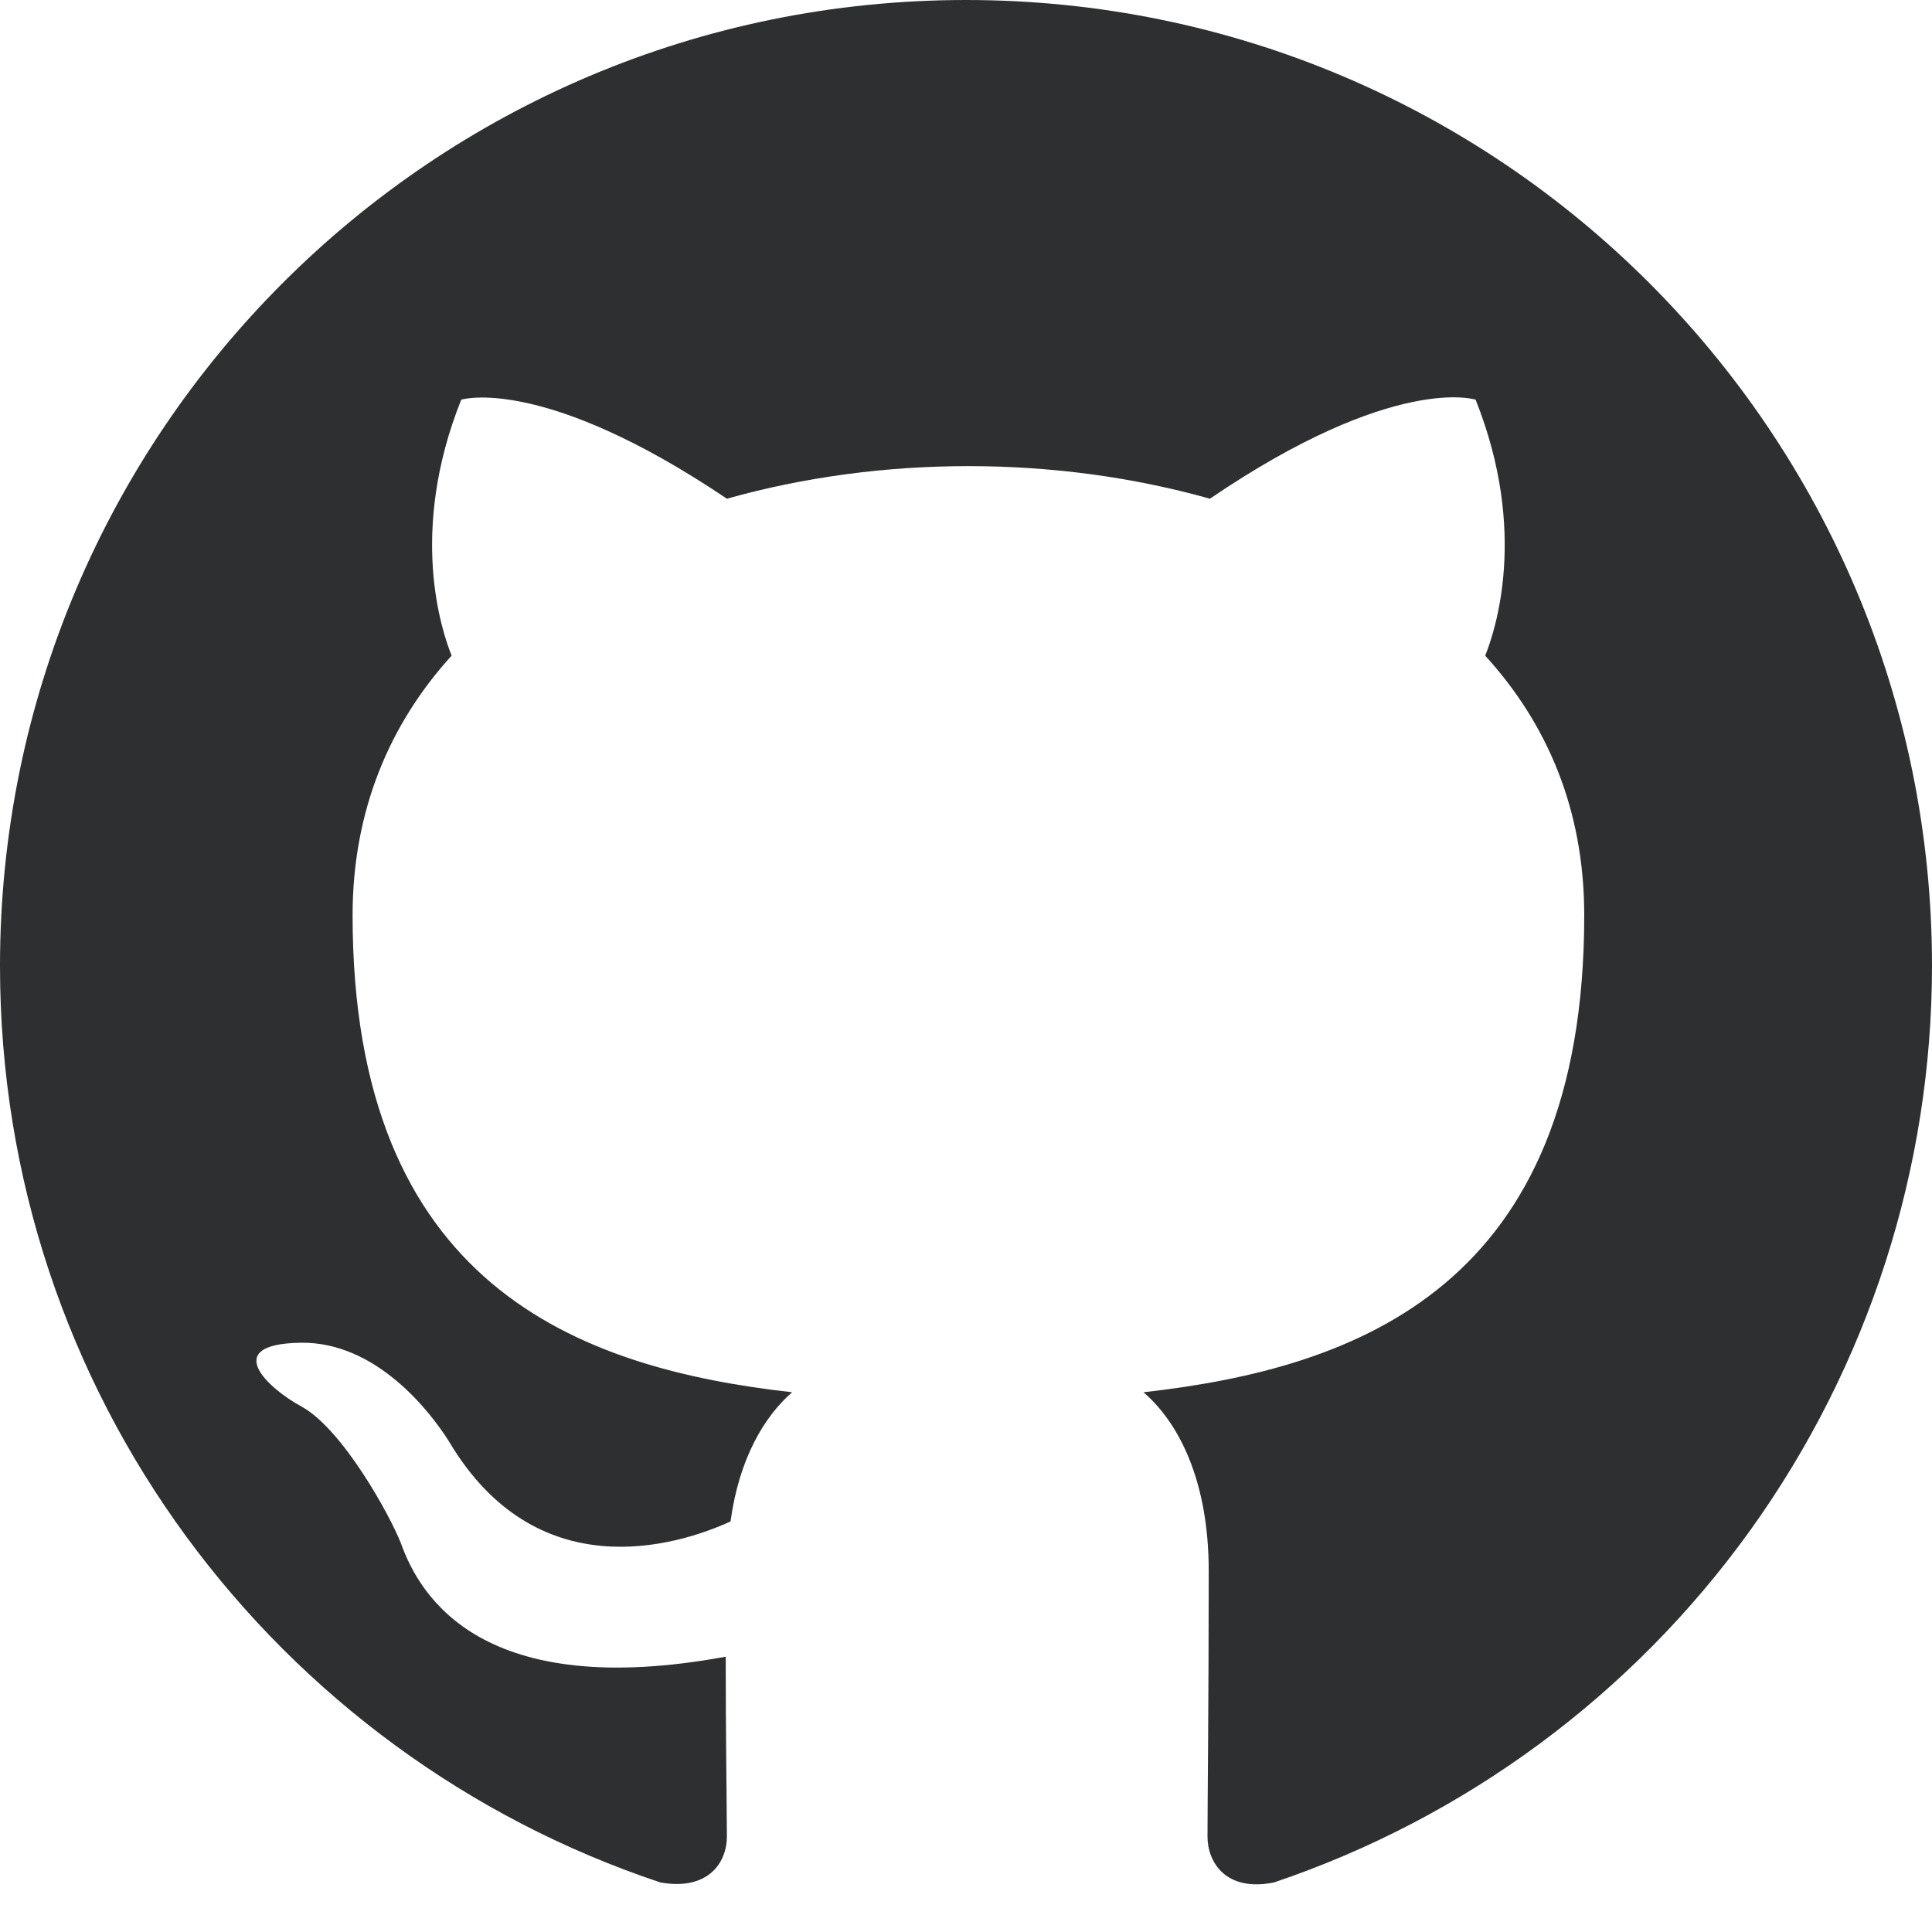
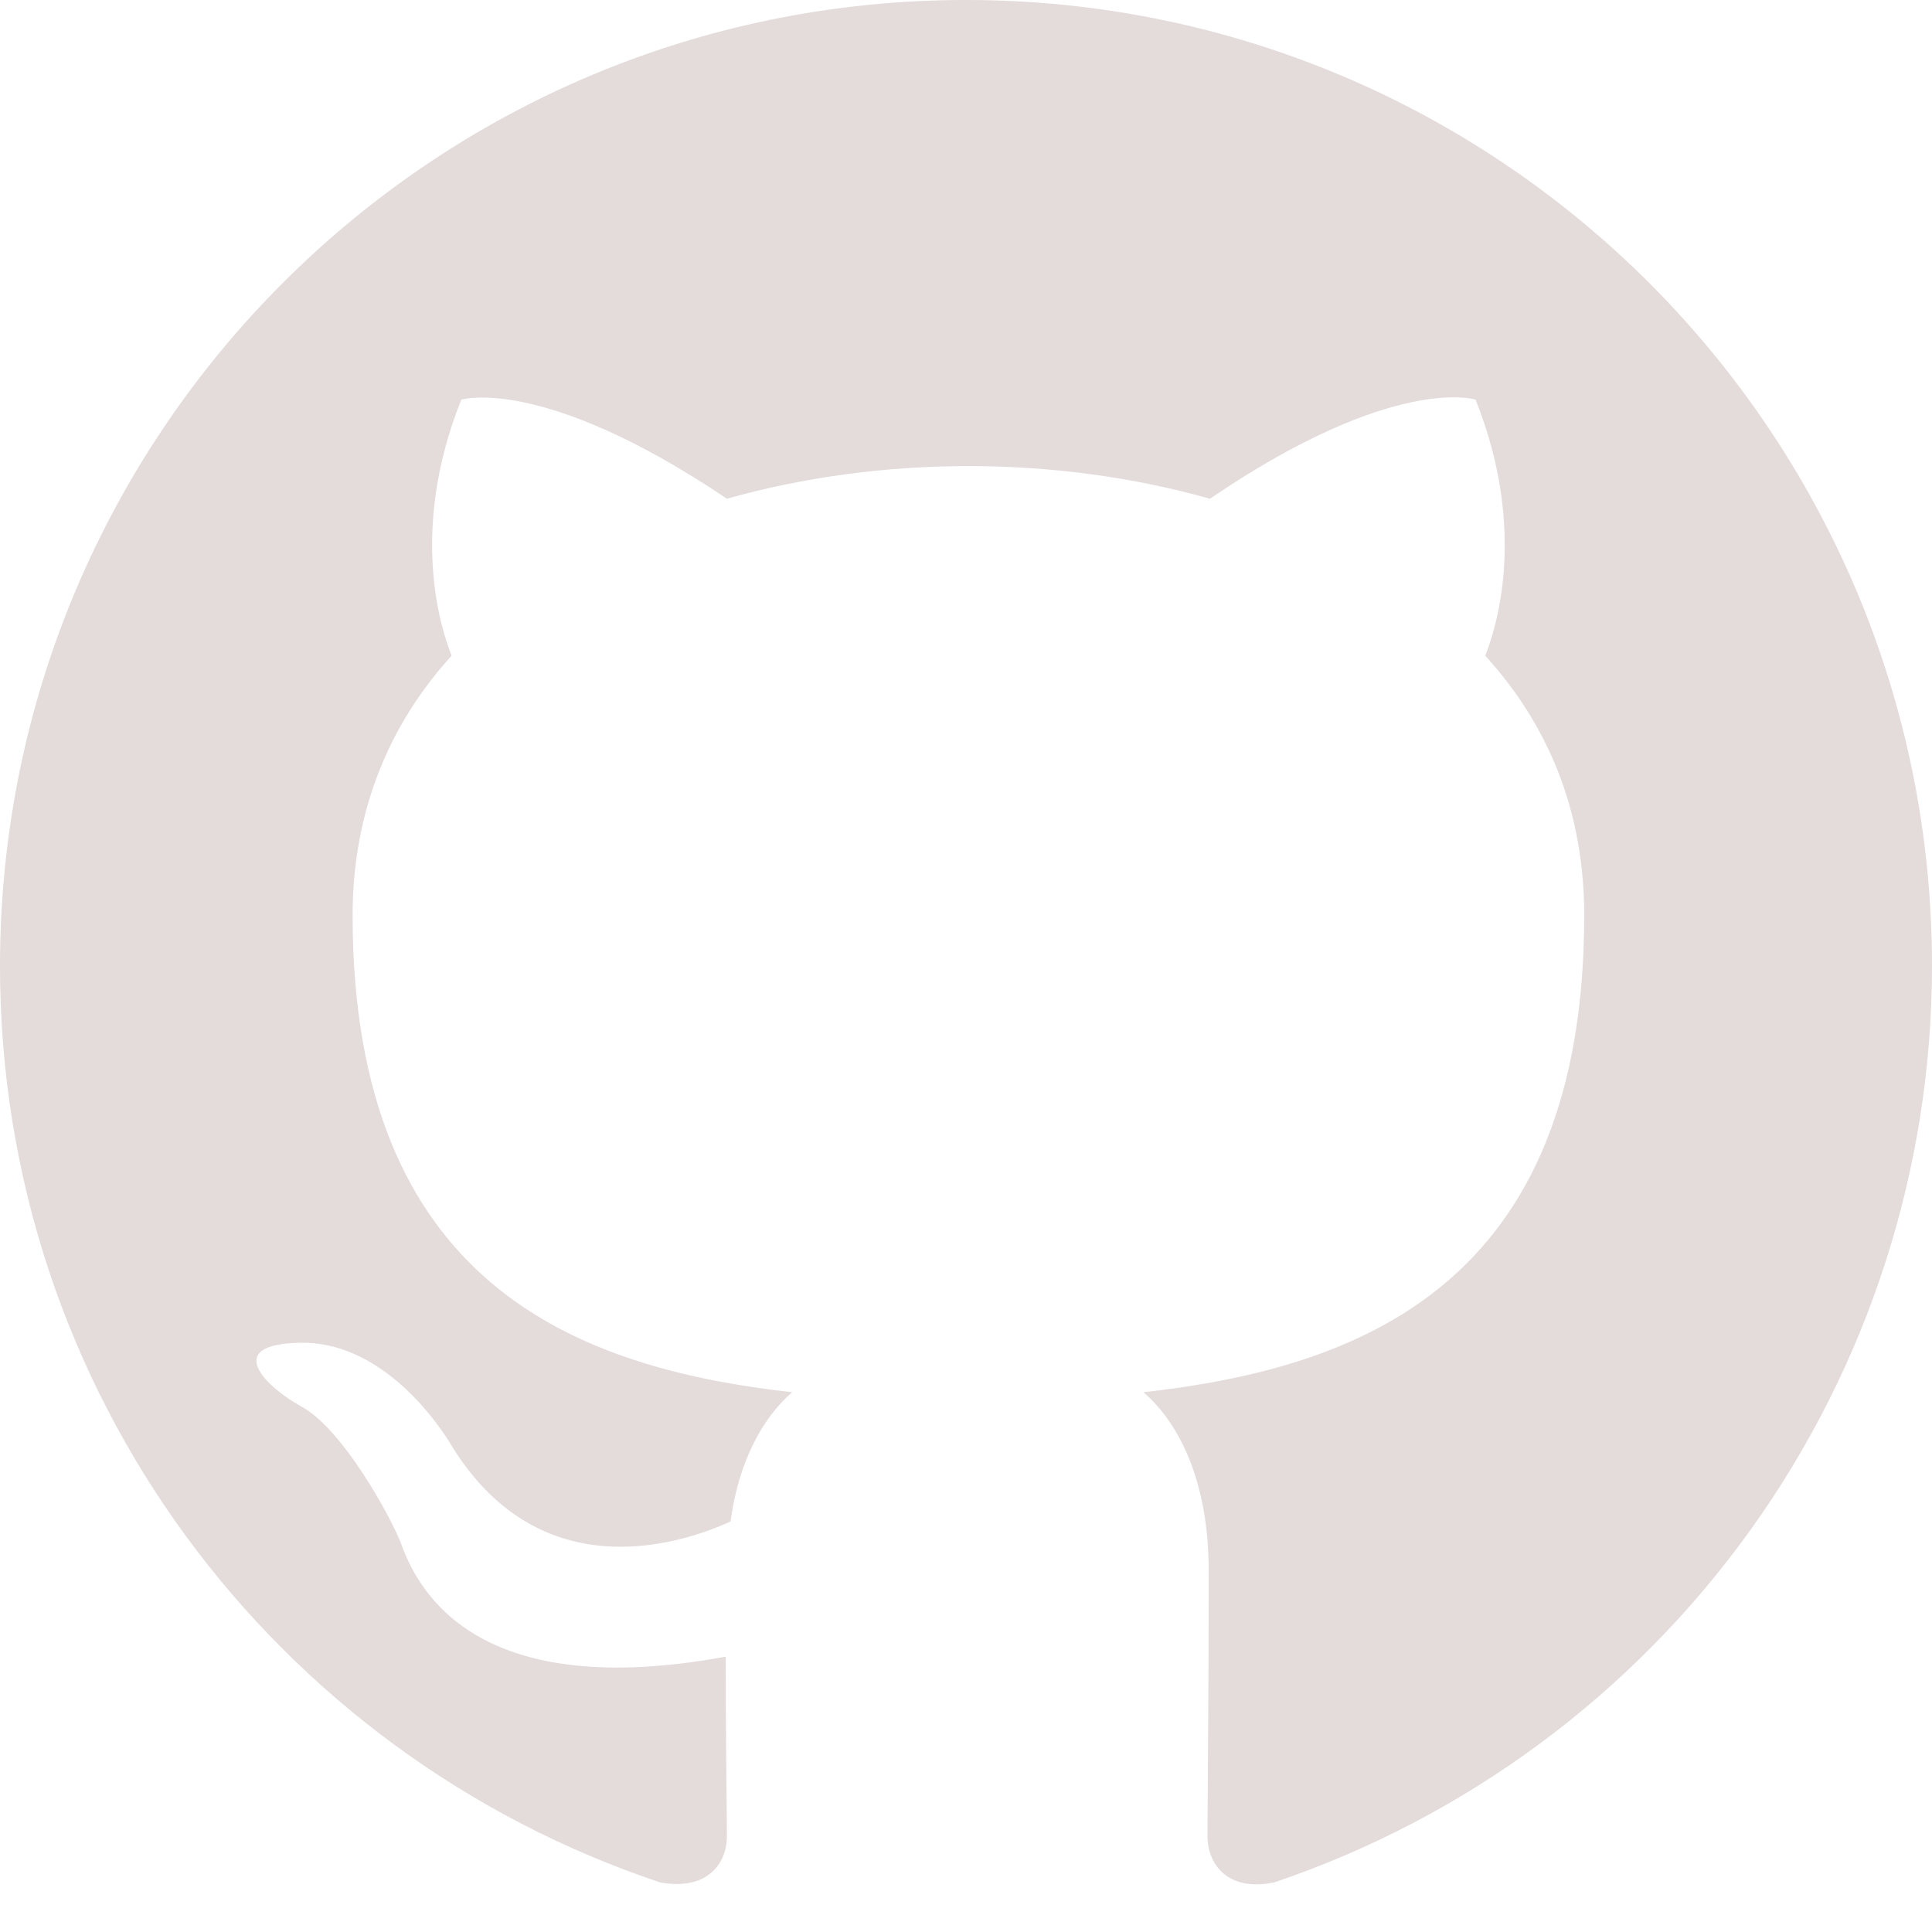
- <svg xmlns="http://www.w3.org/2000/svg" width="38" height="38" viewBox="0 0 38 38" fill="none">
-   <path fill-rule="evenodd" clip-rule="evenodd" d="M19 0C8.502 0 0 8.502 0 19C0 27.407 5.439 34.509 12.991 37.026C13.941 37.193 14.297 36.623 14.297 36.124C14.297 35.672 14.274 34.176 14.274 32.585C9.5 33.464 8.265 31.421 7.885 30.352C7.671 29.806 6.745 28.12 5.938 27.669C5.272 27.312 4.322 26.434 5.914 26.41C7.41 26.386 8.479 27.788 8.835 28.358C10.545 31.231 13.276 30.424 14.369 29.925C14.535 28.69 15.034 27.859 15.58 27.384C11.352 26.909 6.935 25.27 6.935 18.003C6.935 15.936 7.671 14.226 8.883 12.896C8.693 12.421 8.027 10.474 9.072 7.861C9.072 7.861 10.664 7.362 14.297 9.809C15.818 9.381 17.433 9.168 19.047 9.168C20.663 9.168 22.277 9.381 23.797 9.809C27.431 7.339 29.023 7.861 29.023 7.861C30.067 10.474 29.402 12.421 29.212 12.896C30.424 14.226 31.16 15.912 31.16 18.003C31.16 25.294 26.719 26.909 22.491 27.384C23.18 27.977 23.774 29.117 23.774 30.899C23.774 33.44 23.75 35.483 23.75 36.124C23.75 36.623 24.106 37.216 25.056 37.026C28.828 35.753 32.105 33.329 34.428 30.095C36.749 26.861 37.999 22.981 38 19C38 8.502 29.497 0 19 0Z" fill="#2E2F30" />
+ <svg xmlns="http://www.w3.org/2000/svg" width="45" height="45" viewBox="0 0 45 45" fill="none">
+   <path fill-rule="evenodd" clip-rule="evenodd" d="M22.5 0C10.069 0 0 10.069 0 22.5C0 32.456 6.441 40.866 15.384 43.847C16.509 44.044 16.931 43.369 16.931 42.778C16.931 42.244 16.903 40.472 16.903 38.587C11.25 39.628 9.787 37.209 9.338 35.944C9.084 35.297 7.987 33.3 7.031 32.766C6.244 32.344 5.119 31.303 7.003 31.275C8.775 31.247 10.041 32.906 10.463 33.581C12.488 36.984 15.722 36.028 17.016 35.438C17.212 33.975 17.803 32.991 18.45 32.428C13.444 31.866 8.213 29.925 8.213 21.319C8.213 18.872 9.084 16.847 10.519 15.272C10.294 14.709 9.506 12.403 10.744 9.309C10.744 9.309 12.628 8.719 16.931 11.616C18.731 11.109 20.644 10.856 22.556 10.856C24.469 10.856 26.381 11.109 28.181 11.616C32.484 8.691 34.369 9.309 34.369 9.309C35.606 12.403 34.819 14.709 34.594 15.272C36.028 16.847 36.9 18.844 36.9 21.319C36.9 29.953 31.641 31.866 26.634 32.428C27.45 33.131 28.153 34.481 28.153 36.591C28.153 39.6 28.125 42.019 28.125 42.778C28.125 43.369 28.547 44.072 29.672 43.847C34.139 42.339 38.02 39.468 40.769 35.639C43.519 31.809 44.999 27.214 45 22.5C45 10.069 34.931 0 22.5 0Z" fill="#E4DBDB" />
</svg>
